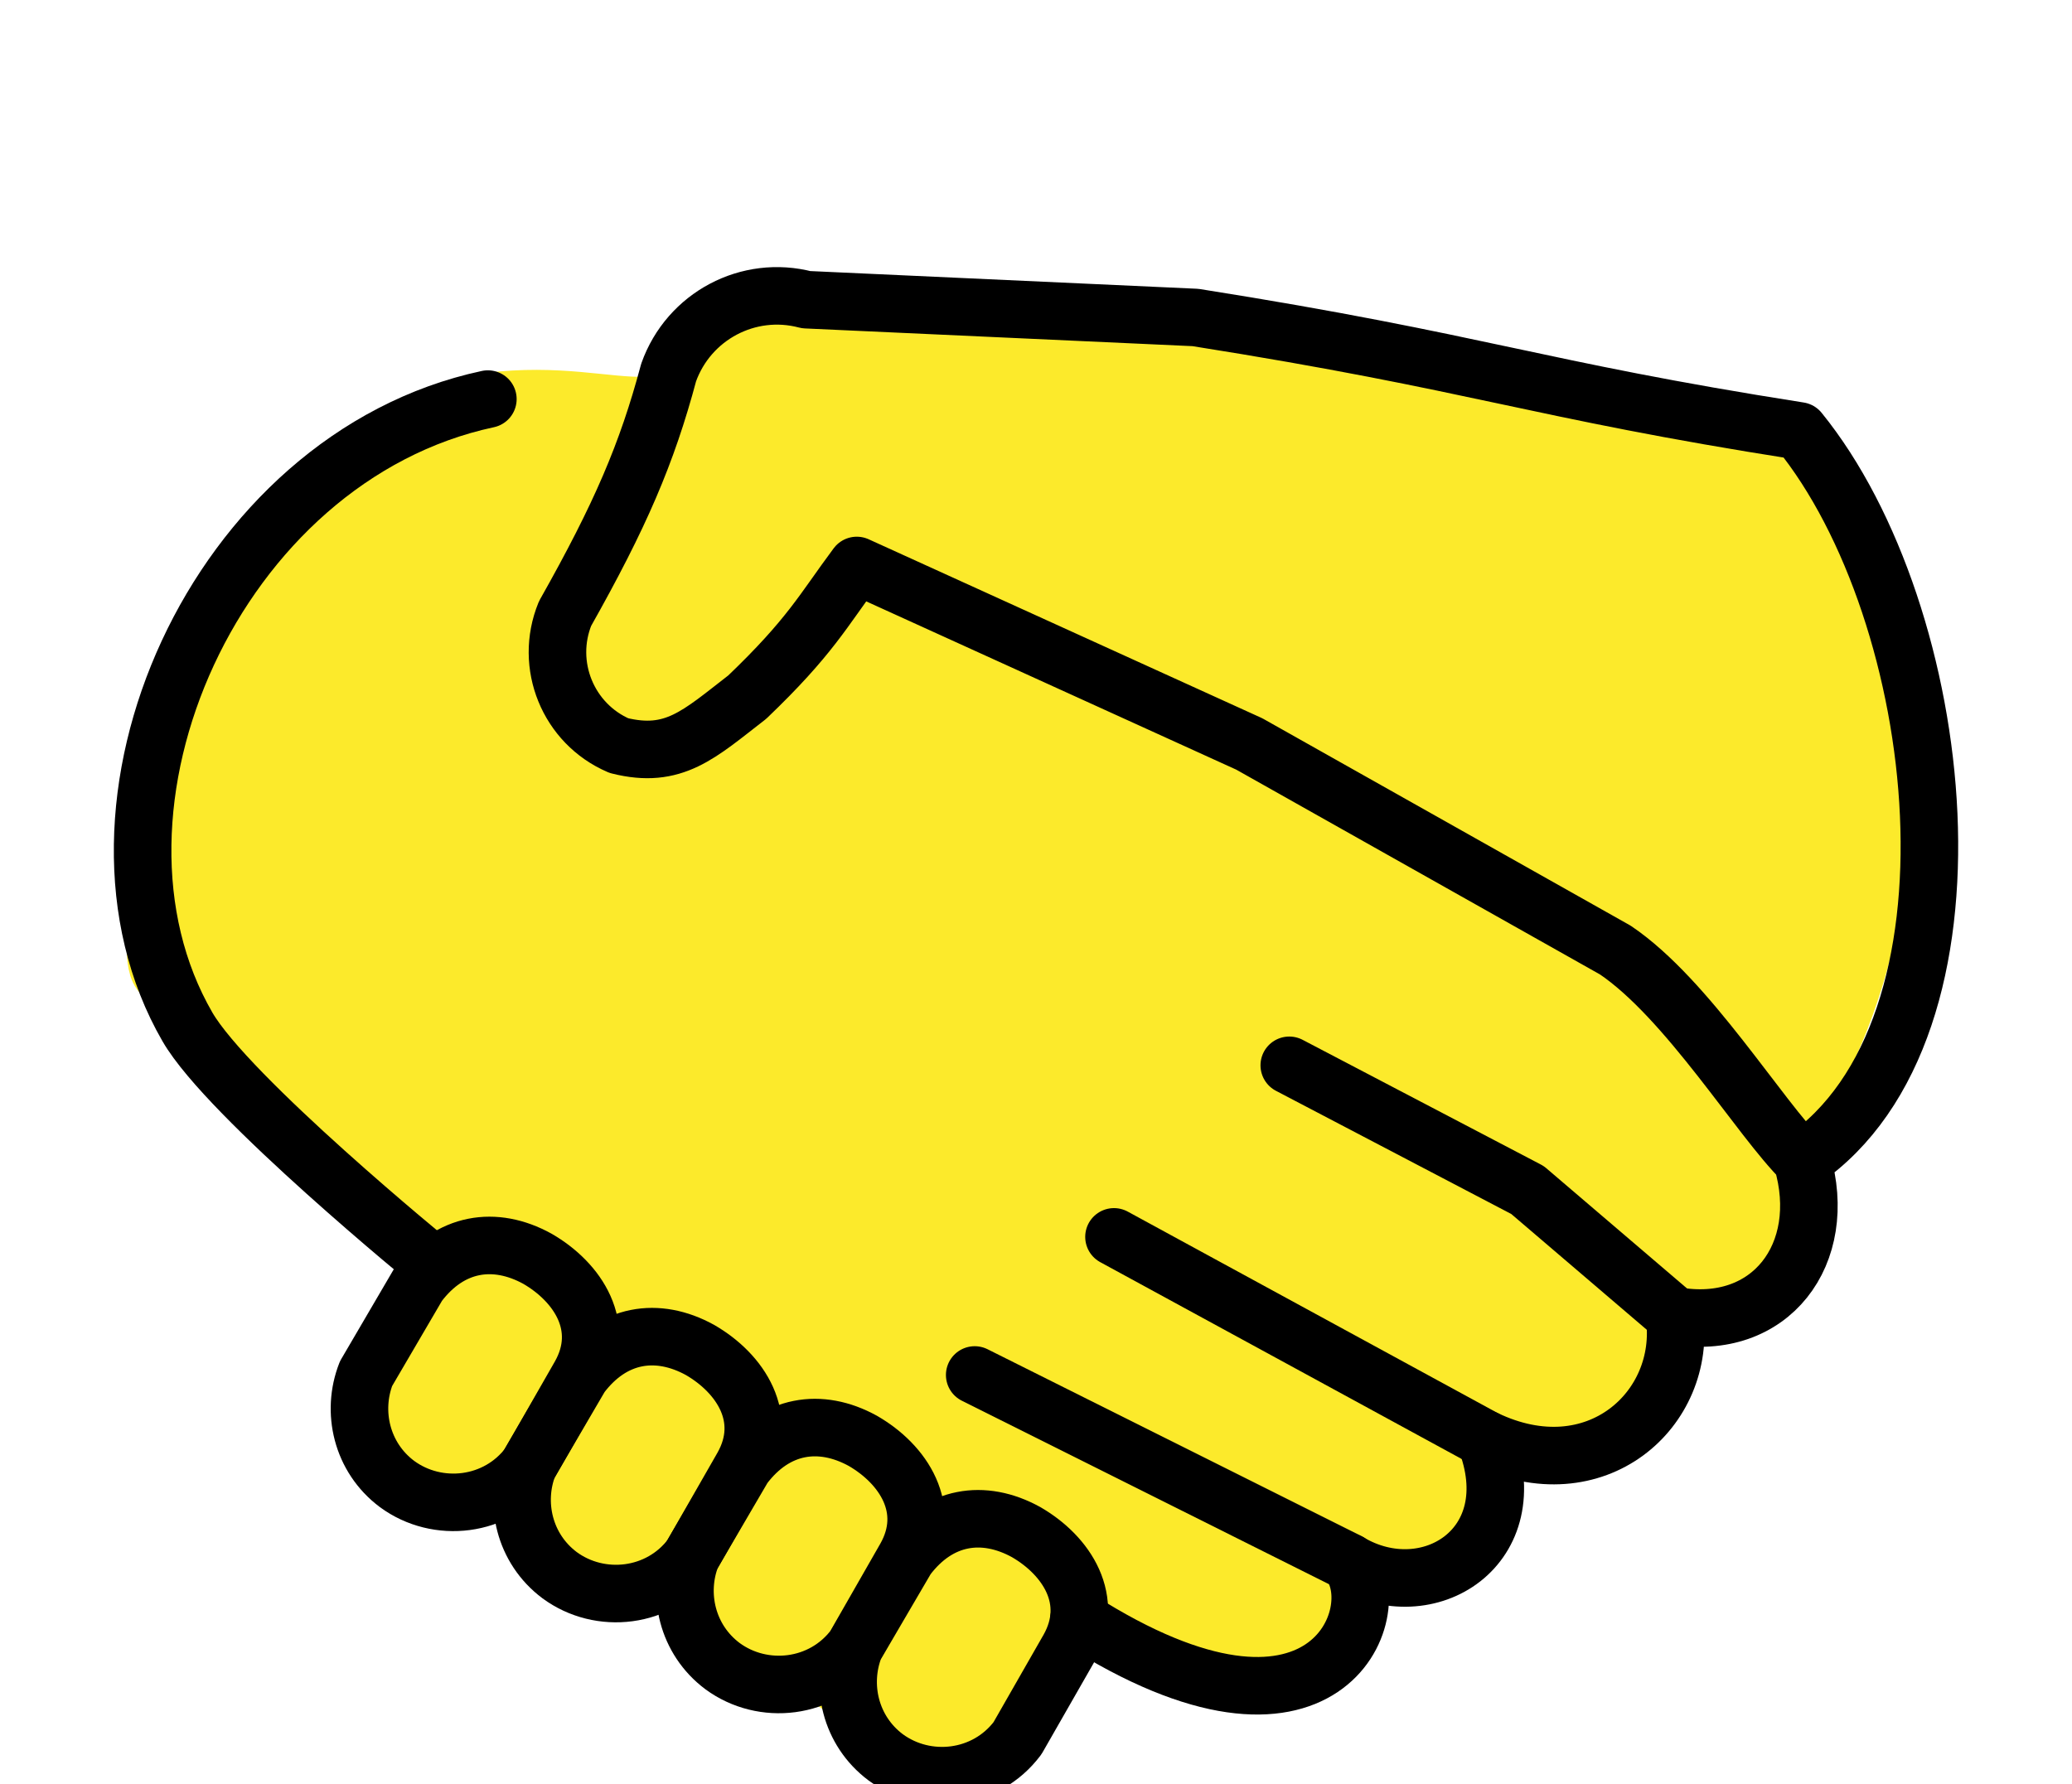
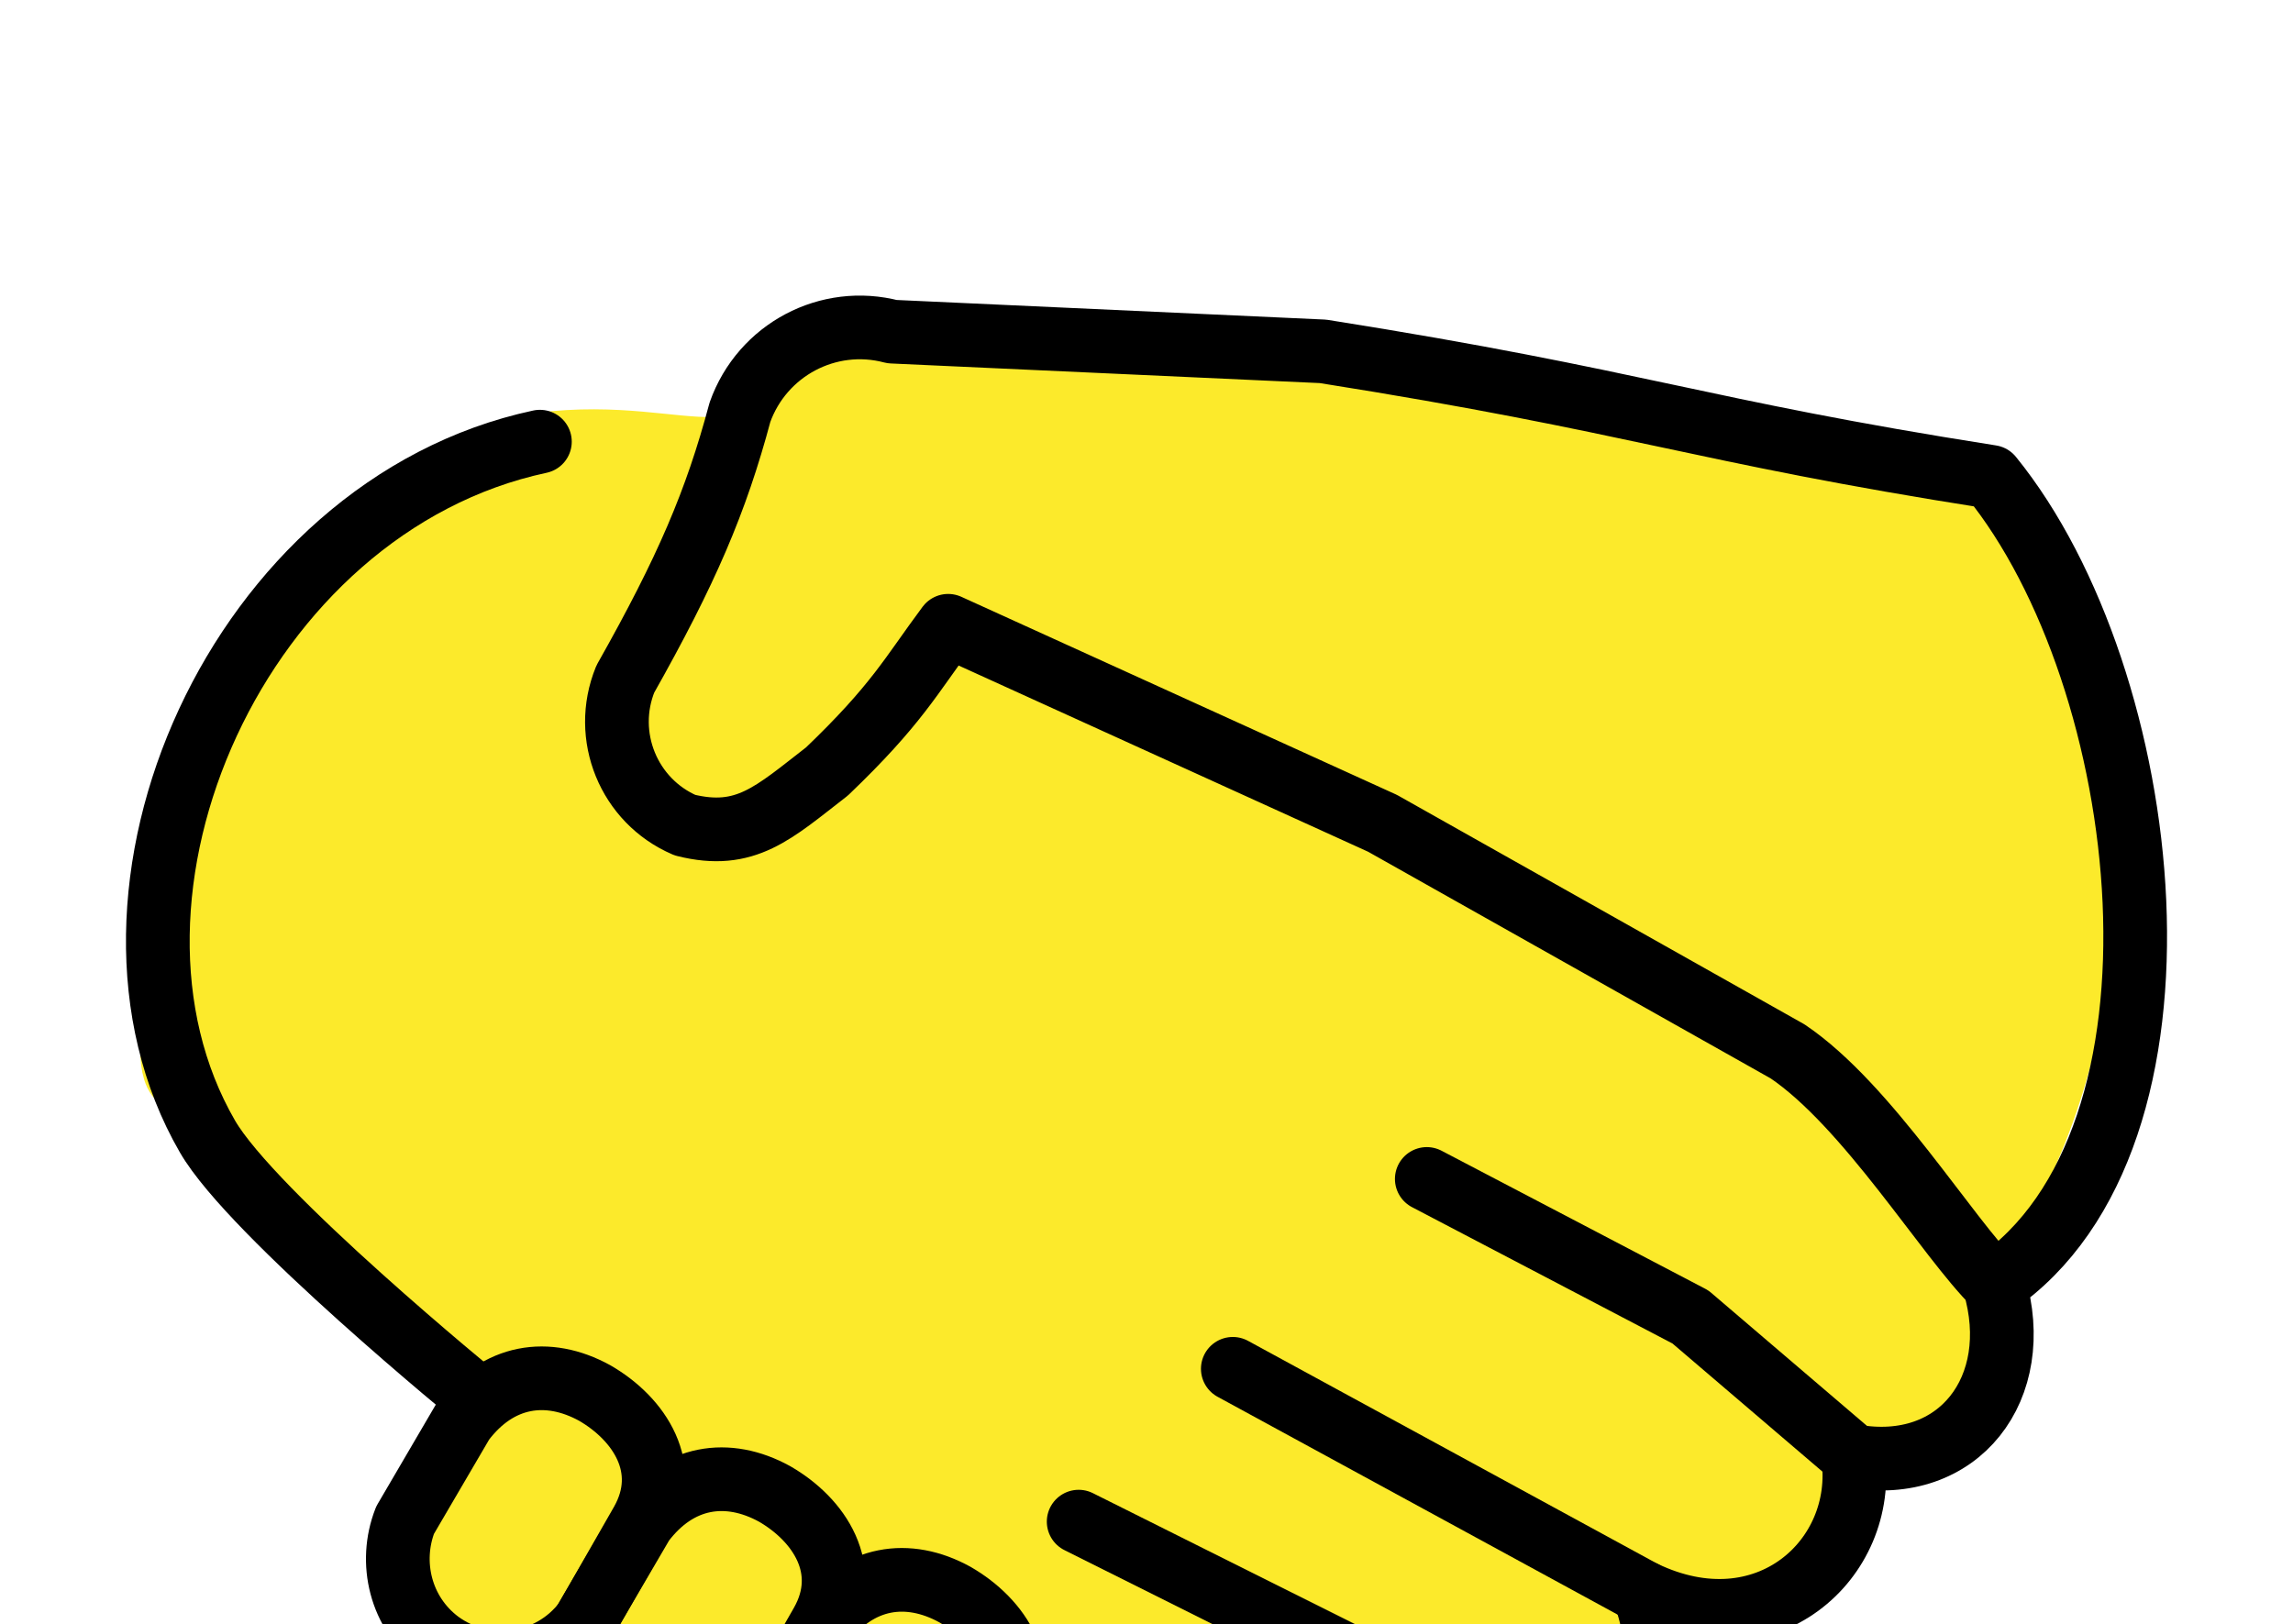
- <svg xmlns="http://www.w3.org/2000/svg" id="emoji" viewBox="0 0 72 62" version="1.1">
+ <svg xmlns="http://www.w3.org/2000/svg" id="emoji" viewBox="0 0 72 51" version="1.1">
  <g id="color" />
  <g id="hair" />
  <g id="skin">
    <path transform="matrix(1.187 0 0 1.188 -8.324 -10.3)" fill="#fcea2b" stroke="#fcea2b" stroke-linecap="round" stroke-width="1.532" d="m33.59 59.58c1.617 1.699 4.094-3.063 4.809-4.103 2.298 1.695 8.481 3.023 7.537-1.592 1.225 0.448 5.037 0.661 3.849-3.45 3.047 1.486 5.646-0.84 5.245-3.457 2.698 0.488 4.347-1.715 3.588-4.344 4.063-5.1 3.828-11.69 3.595-14.66-0.778-9.896-14.08-6.154-20.2-10.02l-12.99 0.052c-2.202 3.942-3.569 1.824-7.728 2.337-6.072 0.889-11.08 16.24-9.519 16.94l7.732 8.23c0.139 1.526-3.91 4.042-0.357 5.882 6.126 2.159 10.32 5.064 14.45 8.183z" />
  </g>
  <g id="skin-shadow" />
  <g id="line">
    <path fill="none" stroke="#000" stroke-linecap="round" stroke-linejoin="round" stroke-width="2" d="m15.05 43.95s-7.133-5.822-8.537-8.259c-4.392-7.595 0.949-19.79 10.44-21.82" />
    <path fill="none" stroke="#000" stroke-linecap="round" stroke-linejoin="round" stroke-width="2" d="m38.71 42.99 12.89 7.021" />
    <path fill="none" stroke="#000" stroke-linecap="round" stroke-linejoin="round" stroke-width="2" d="m33.87 47.79 13 6.498" />
    <path fill="none" stroke="#000" stroke-linecap="round" stroke-linejoin="round" stroke-width="2" d="m58.18 45.72-5.1-4.358-8.279-4.335" />
    <path fill="none" stroke="#000" stroke-linecap="round" stroke-linejoin="round" stroke-width="2" d="m37.49 56.29c8.574 5.466 10.79-0.295 9.387-1.994 2.734 1.625 6.209-0.517 4.731-4.283 3.844 1.847 7.022-1.034 6.579-4.283 3.326 0.591 5.395-2.142 4.435-5.392 6.721-4.585 5.041-19.03-0.099-25.36-9.287-1.459-11-2.362-20.98-3.943l-13.53-0.619c-2.005-0.529-4.081 0.57-4.779 2.533-0.752 2.816-1.677 4.971-3.599 8.378-0.729 1.786 0.105 3.829 1.872 4.588 1.908 0.477 2.78-0.386 4.46-1.686 2.195-2.102 2.628-2.996 3.805-4.575l13.64 6.204 12.72 7.164c2.514 1.698 5.012 5.844 6.51 7.321" />
    <path fill="none" stroke="#000" stroke-linecap="round" stroke-linejoin="round" stroke-width="2" d="m31.51 54.15c1.109-1.477 2.666-1.713 4.144-0.9 1.405 0.812 2.439 2.362 1.478 4.063l-1.774 3.101c-1.109 1.477-3.178 1.698-4.582 0.665-1.234-0.924-1.592-2.518-1.076-3.836 1.81-3.094 0 0 1.81-3.094z" />
    <path fill="none" stroke="#000" stroke-linecap="round" stroke-linejoin="round" stroke-width="2" d="m25.84 50.98c1.109-1.477 2.666-1.713 4.144-0.9 1.405 0.812 2.439 2.362 1.478 4.063l-1.774 3.101c-1.109 1.477-3.178 1.698-4.582 0.665-1.234-0.924-1.592-2.518-1.076-3.836 1.81-3.094 0 0 1.81-3.094z" />
    <path fill="none" stroke="#000" stroke-linecap="round" stroke-linejoin="round" stroke-width="2" d="m20.18 47.82c1.109-1.477 2.666-1.713 4.144-0.9 1.405 0.812 2.439 2.362 1.478 4.063l-1.774 3.101c-1.109 1.477-3.178 1.698-4.582 0.665-1.234-0.924-1.592-2.518-1.076-3.836 1.81-3.094 0 0 1.81-3.094z" />
    <path fill="none" stroke="#000" stroke-linecap="round" stroke-linejoin="round" stroke-width="2" d="m14.53 44.65c1.109-1.477 2.666-1.713 4.144-0.9 1.405 0.812 2.439 2.362 1.478 4.063l-1.774 3.101c-1.109 1.477-3.178 1.698-4.582 0.665-1.234-0.924-1.592-2.518-1.076-3.836 1.81-3.094 0 0 1.81-3.094z" />
  </g>
</svg>
